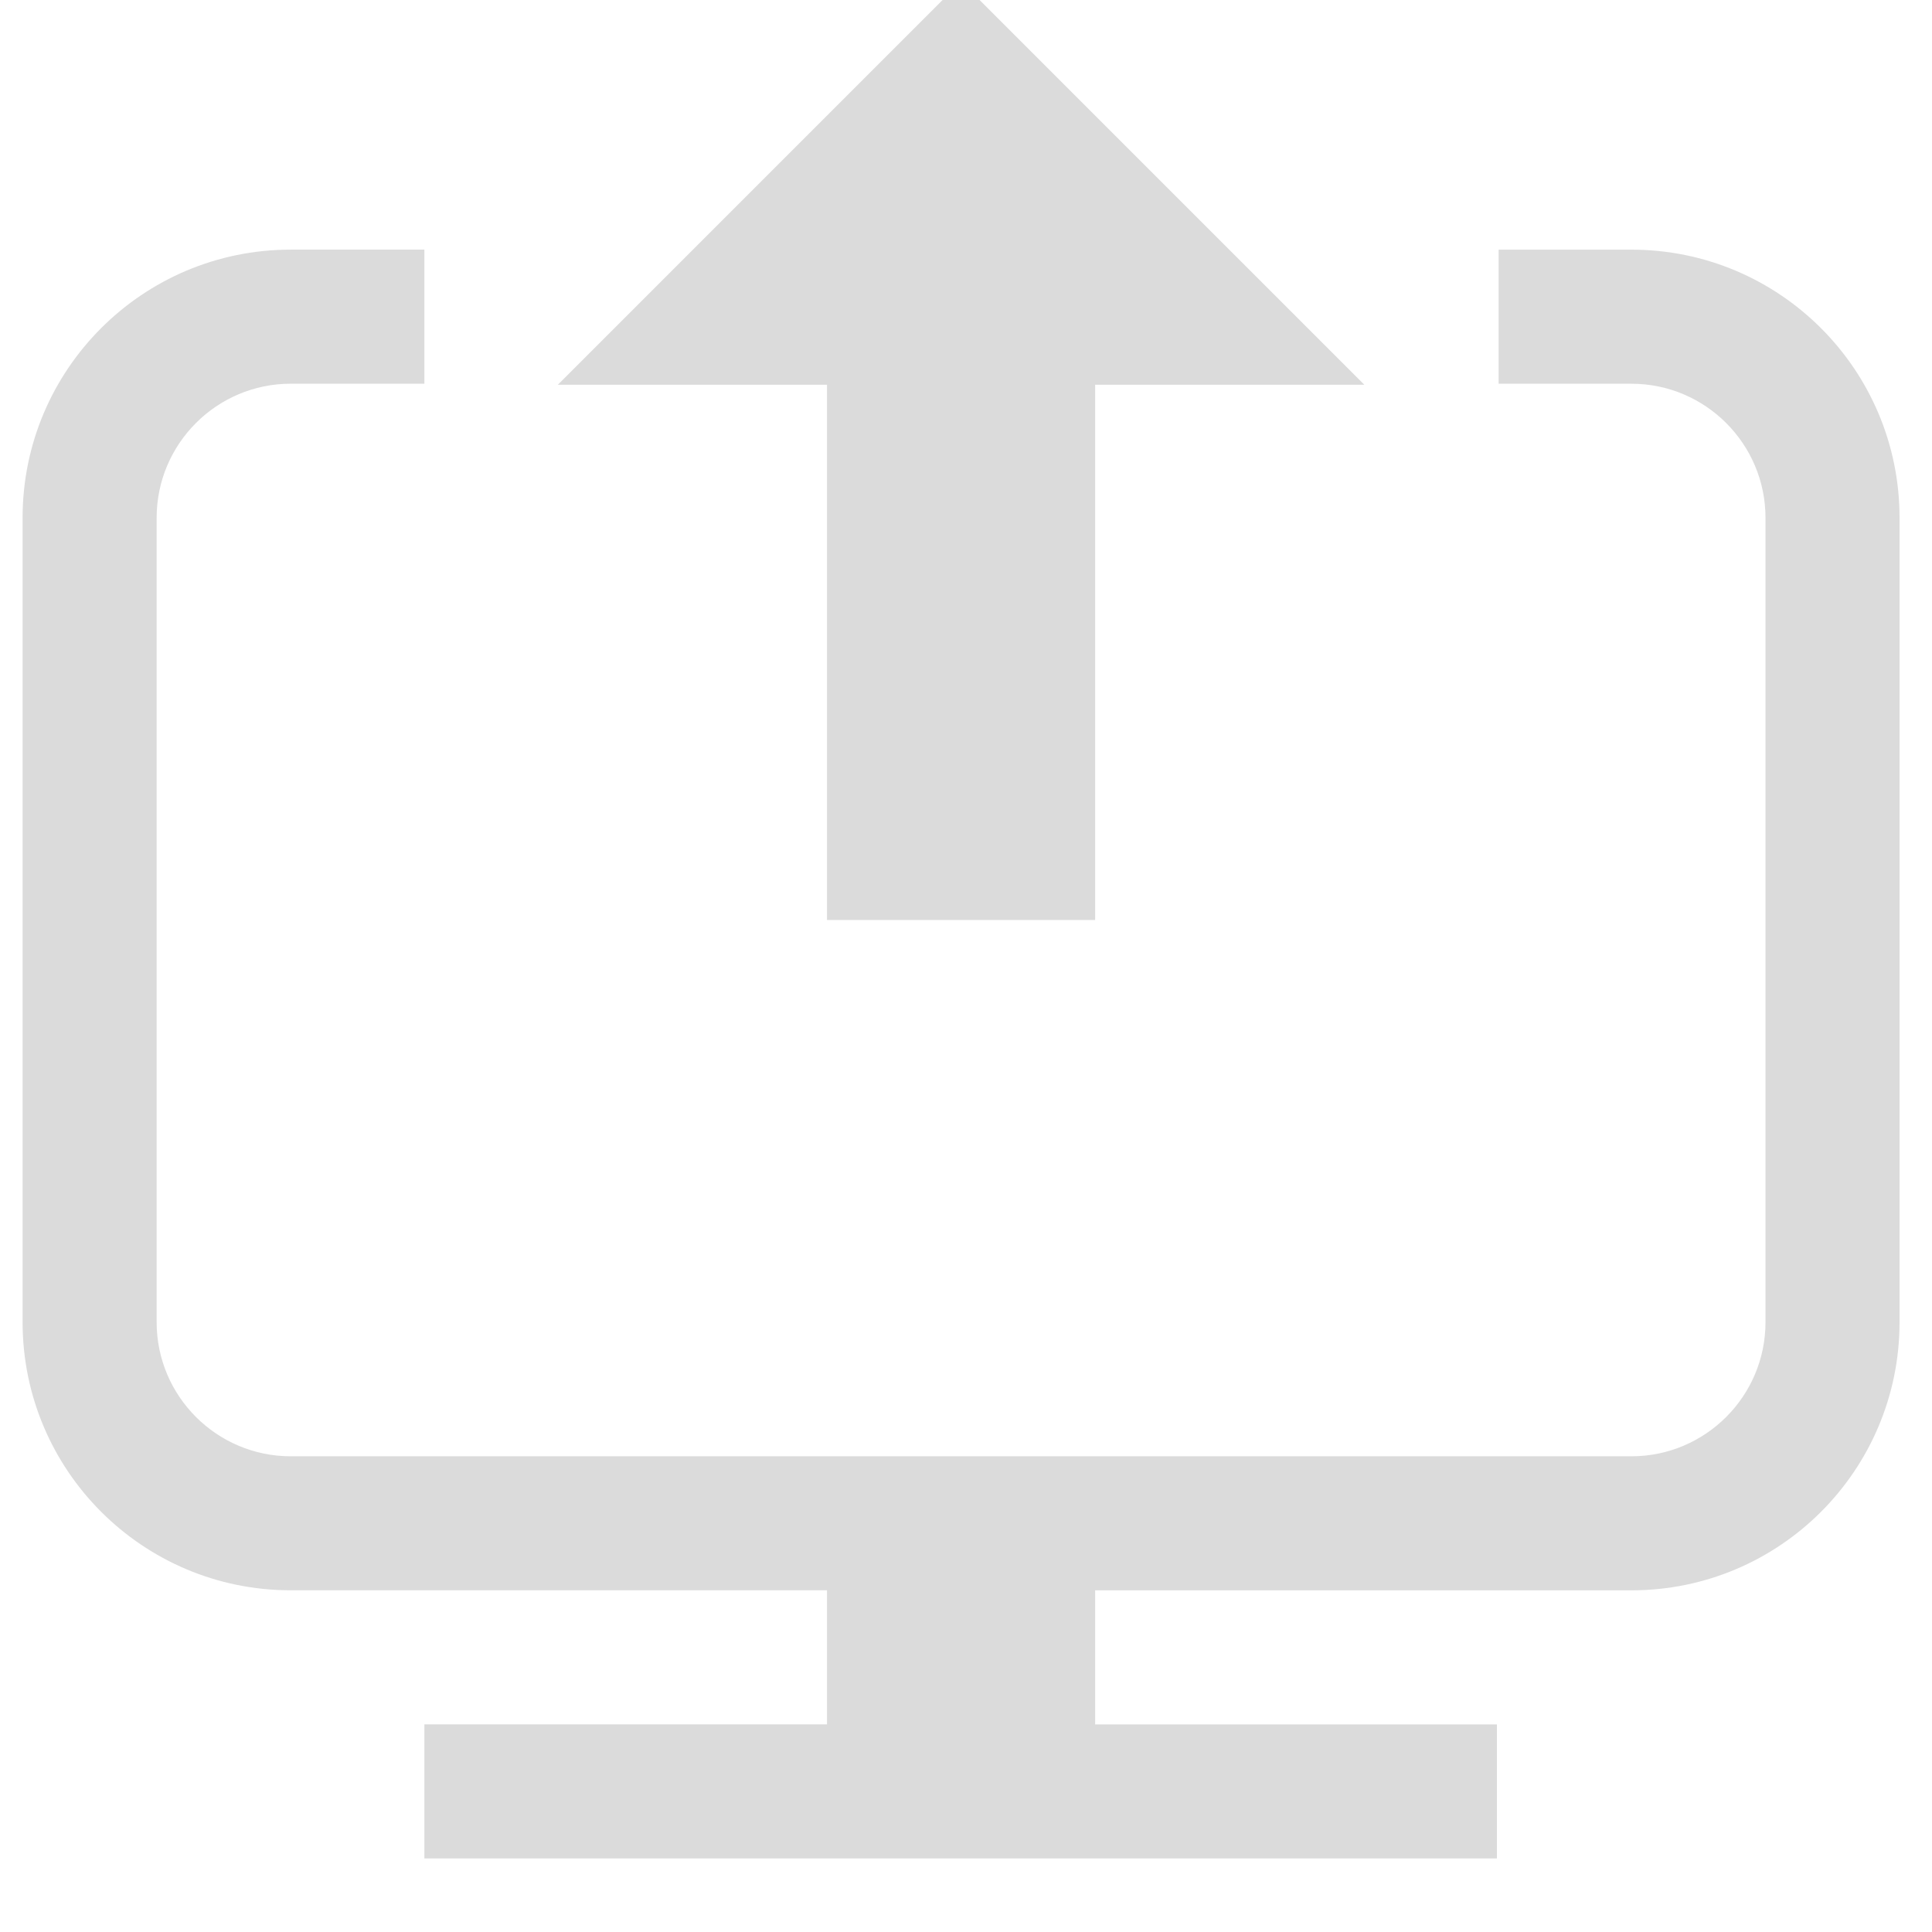
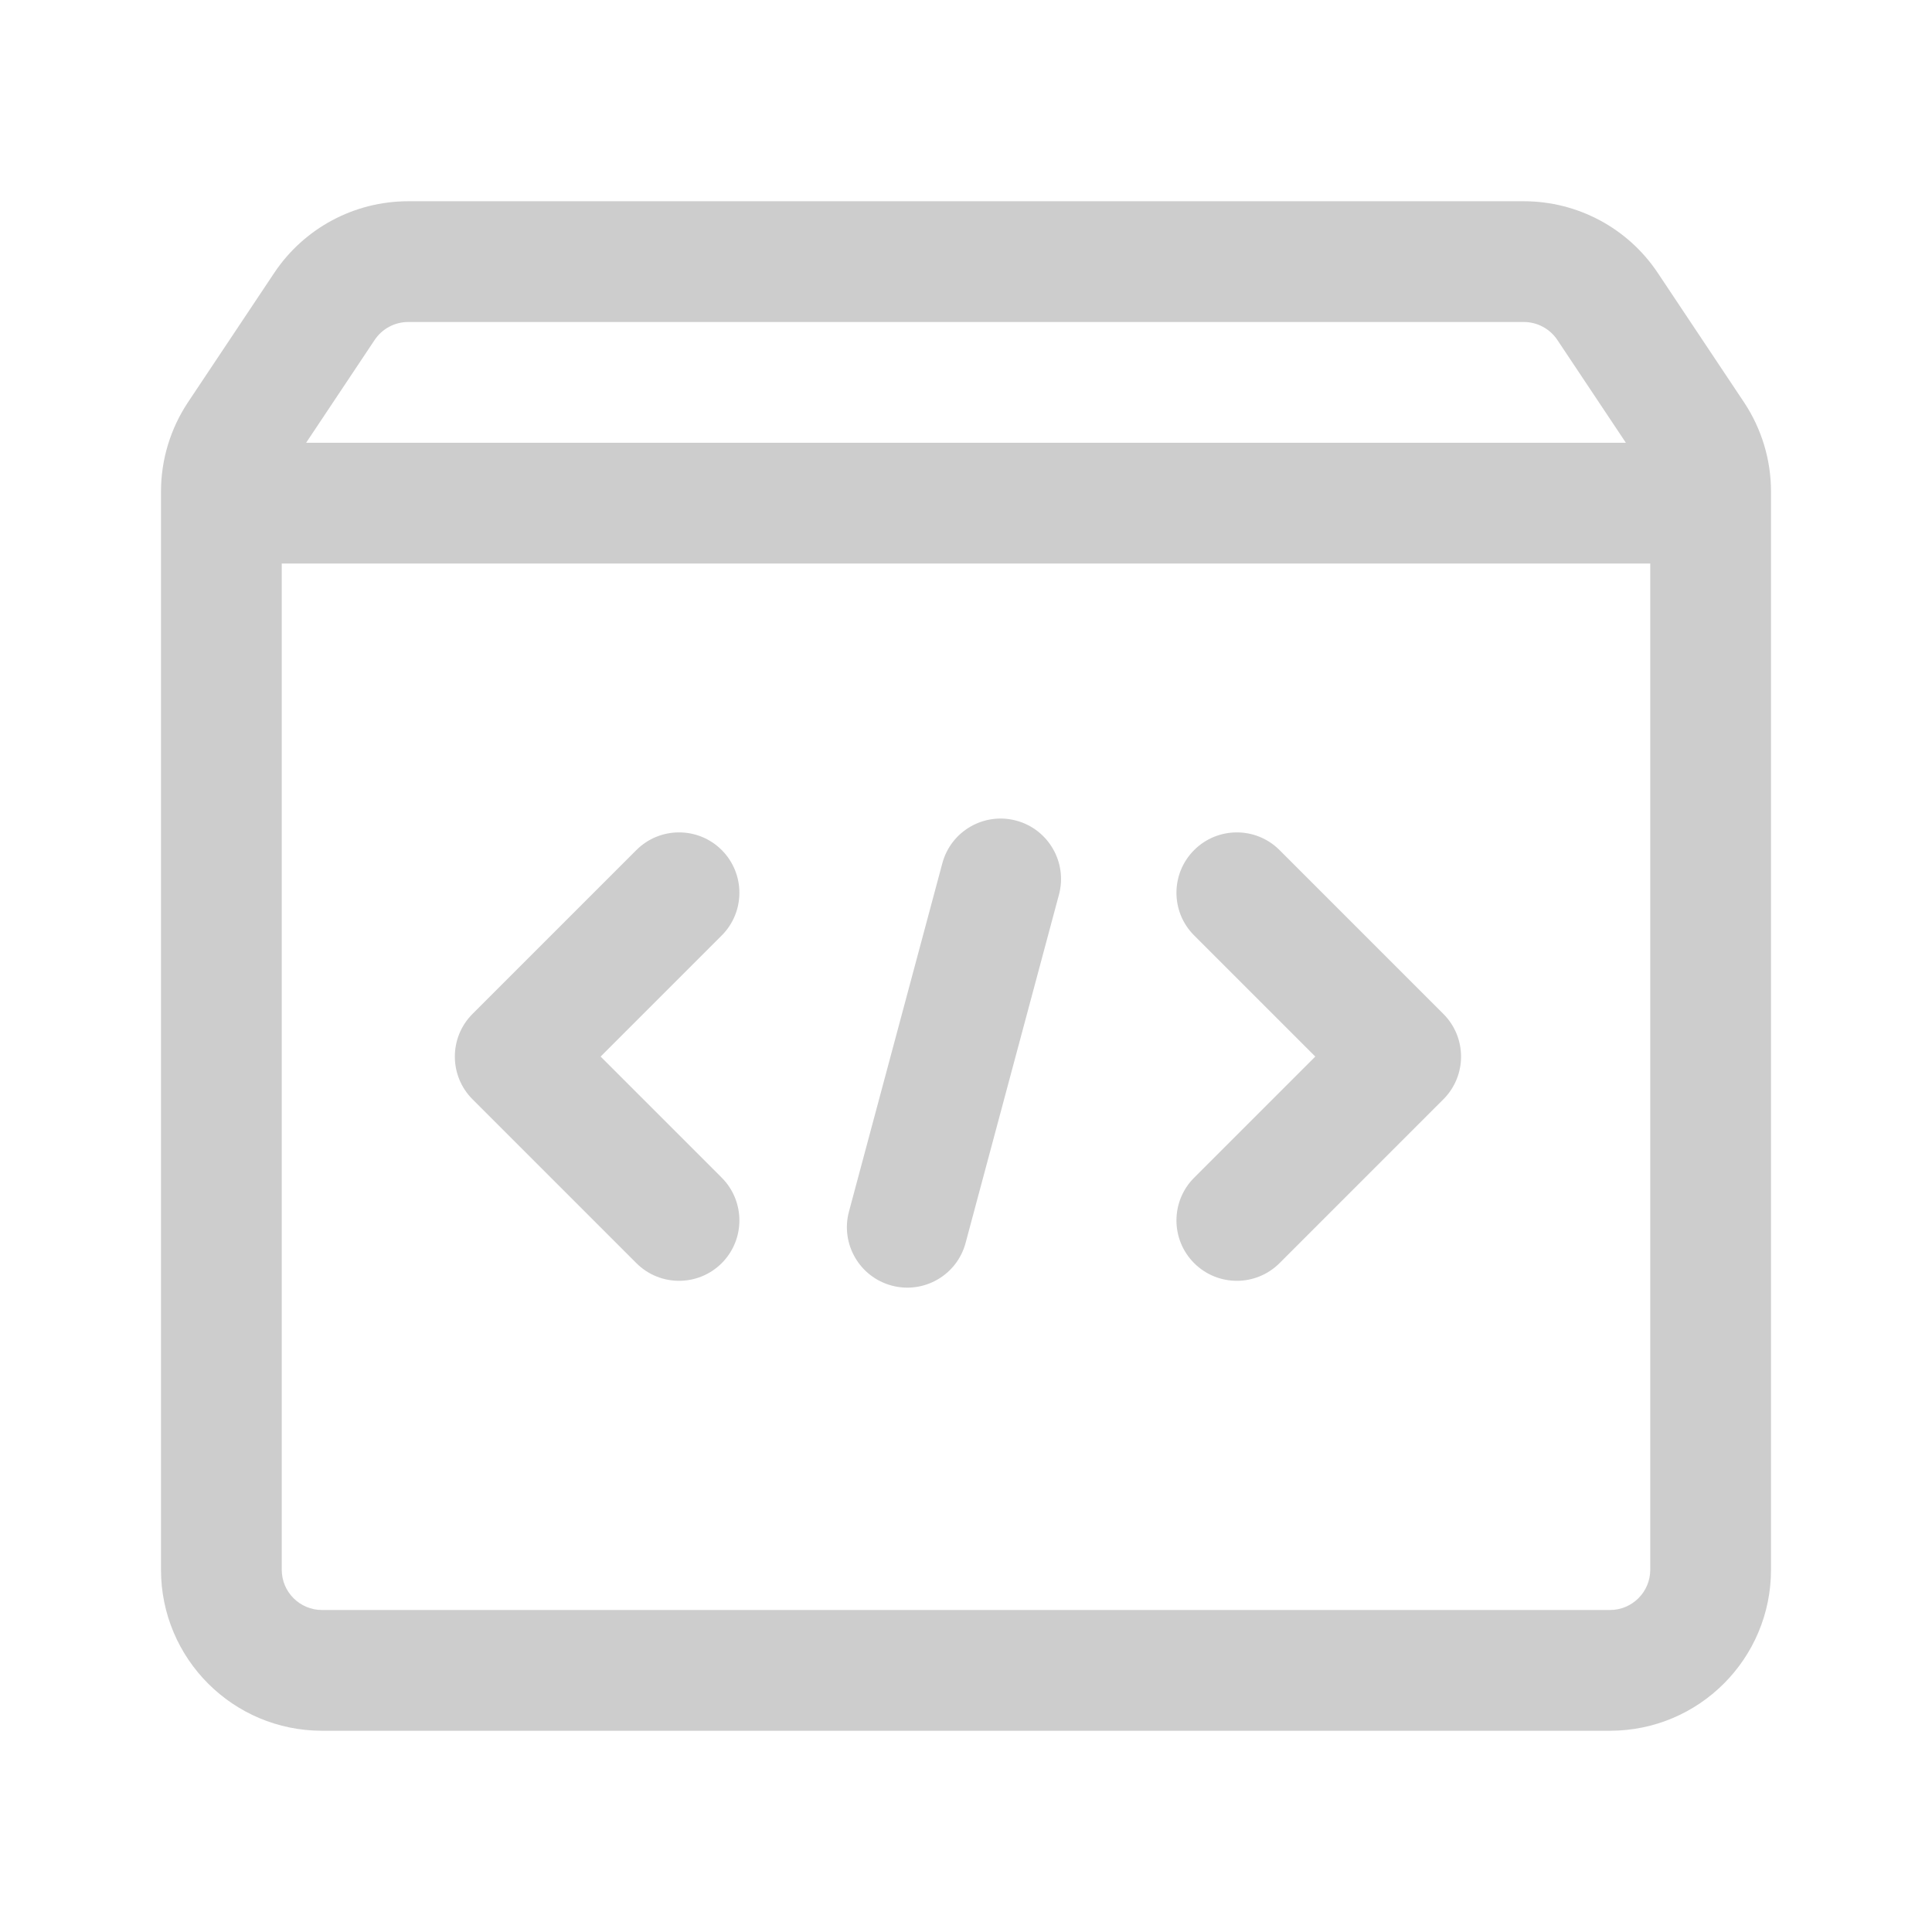
- <svg xmlns="http://www.w3.org/2000/svg" t="1614853662178" class="icon" viewBox="0 0 81.92 81.92" version="1.1" p-id="3368" width="16" height="16" id="svg10">
-   <defs id="defs4">
-     <style type="text/css" id="style2" />
-   </defs>
-   <path d="M 57.85,16.315 40.751,-0.784 23.652,16.315 H 35.066 V 39.01 H 46.436 V 16.315 Z" fill="#dbdbdb" p-id="3369" id="path6" style="stroke-width:0.089" />
-   <path d="m 69.175,10.586 h -5.631 v 5.685 h 5.631 c 3.135,0 5.685,2.549 5.685,5.685 v 34.108 c 0,3.135 -2.549,5.685 -5.685,5.685 H 12.327 c -3.135,0 -5.685,-2.549 -5.685,-5.685 V 21.955 c 0,-3.135 2.549,-5.685 5.685,-5.685 h 5.667 v -5.685 h -5.667 c -6.28,0 -11.369,5.09 -11.369,11.369 v 34.108 c 0,6.28 5.09,11.369 11.369,11.369 h 22.739 v 5.685 H 17.994 v 5.685 H 63.472 V 73.118 H 46.436 v -5.685 h 22.739 c 6.28,0 11.369,-5.09 11.369,-11.369 V 21.955 c 0,-6.28 -5.09,-11.369 -11.369,-11.369 z" fill="#dbdbdb" p-id="3370" id="path8" style="stroke-width:0.089" />
+ <svg xmlns="http://www.w3.org/2000/svg" width="24" height="24" viewBox="0 0 24 24" fill="none">
+   <path fill-rule="evenodd" clip-rule="evenodd" d="M18.93 4H5.07C4.903 4 4.747 4.084 4.654 4.223L3.803 5.5H20.197L19.346 4.223C19.253 4.084 19.097 4 18.93 4ZM3.5 19.5V7H20.5V19.5C20.5 19.776 20.276 20 20 20H4C3.724 20 3.5 19.776 3.5 19.5ZM5.07 2.5C4.402 2.5 3.777 2.834 3.406 3.391L2.336 4.996C2.117 5.325 2 5.711 2 6.106V19.5C2 20.605 2.895 21.5 4 21.5H20C21.105 21.5 22 20.605 22 19.5V6.106C22 5.711 21.883 5.325 21.664 4.996L20.594 3.391C20.223 2.834 19.598 2.5 18.93 2.5H5.07ZM11.706 10.724C11.813 10.324 12.224 10.087 12.624 10.194C13.024 10.301 13.262 10.713 13.155 11.113L11.995 15.44C11.888 15.84 11.477 16.077 11.077 15.97C10.677 15.863 10.439 15.451 10.546 15.051L11.706 10.724ZM8.966 11.62C9.258 11.328 9.258 10.853 8.966 10.56C8.673 10.267 8.198 10.267 7.905 10.56L5.87 12.595C5.577 12.888 5.577 13.363 5.87 13.656L7.905 15.691C8.198 15.984 8.673 15.984 8.966 15.691C9.258 15.398 9.258 14.923 8.966 14.63L7.461 13.125L8.966 11.62ZM14.834 11.62C14.541 11.328 14.541 10.853 14.834 10.56C15.127 10.267 15.602 10.267 15.895 10.56L17.93 12.595C18.223 12.888 18.223 13.363 17.93 13.656L15.895 15.691C15.602 15.984 15.127 15.984 14.834 15.691C14.541 15.398 14.541 14.923 14.834 14.63L16.339 13.125L14.834 11.62Z" fill="#CDCDCD" />
</svg>
